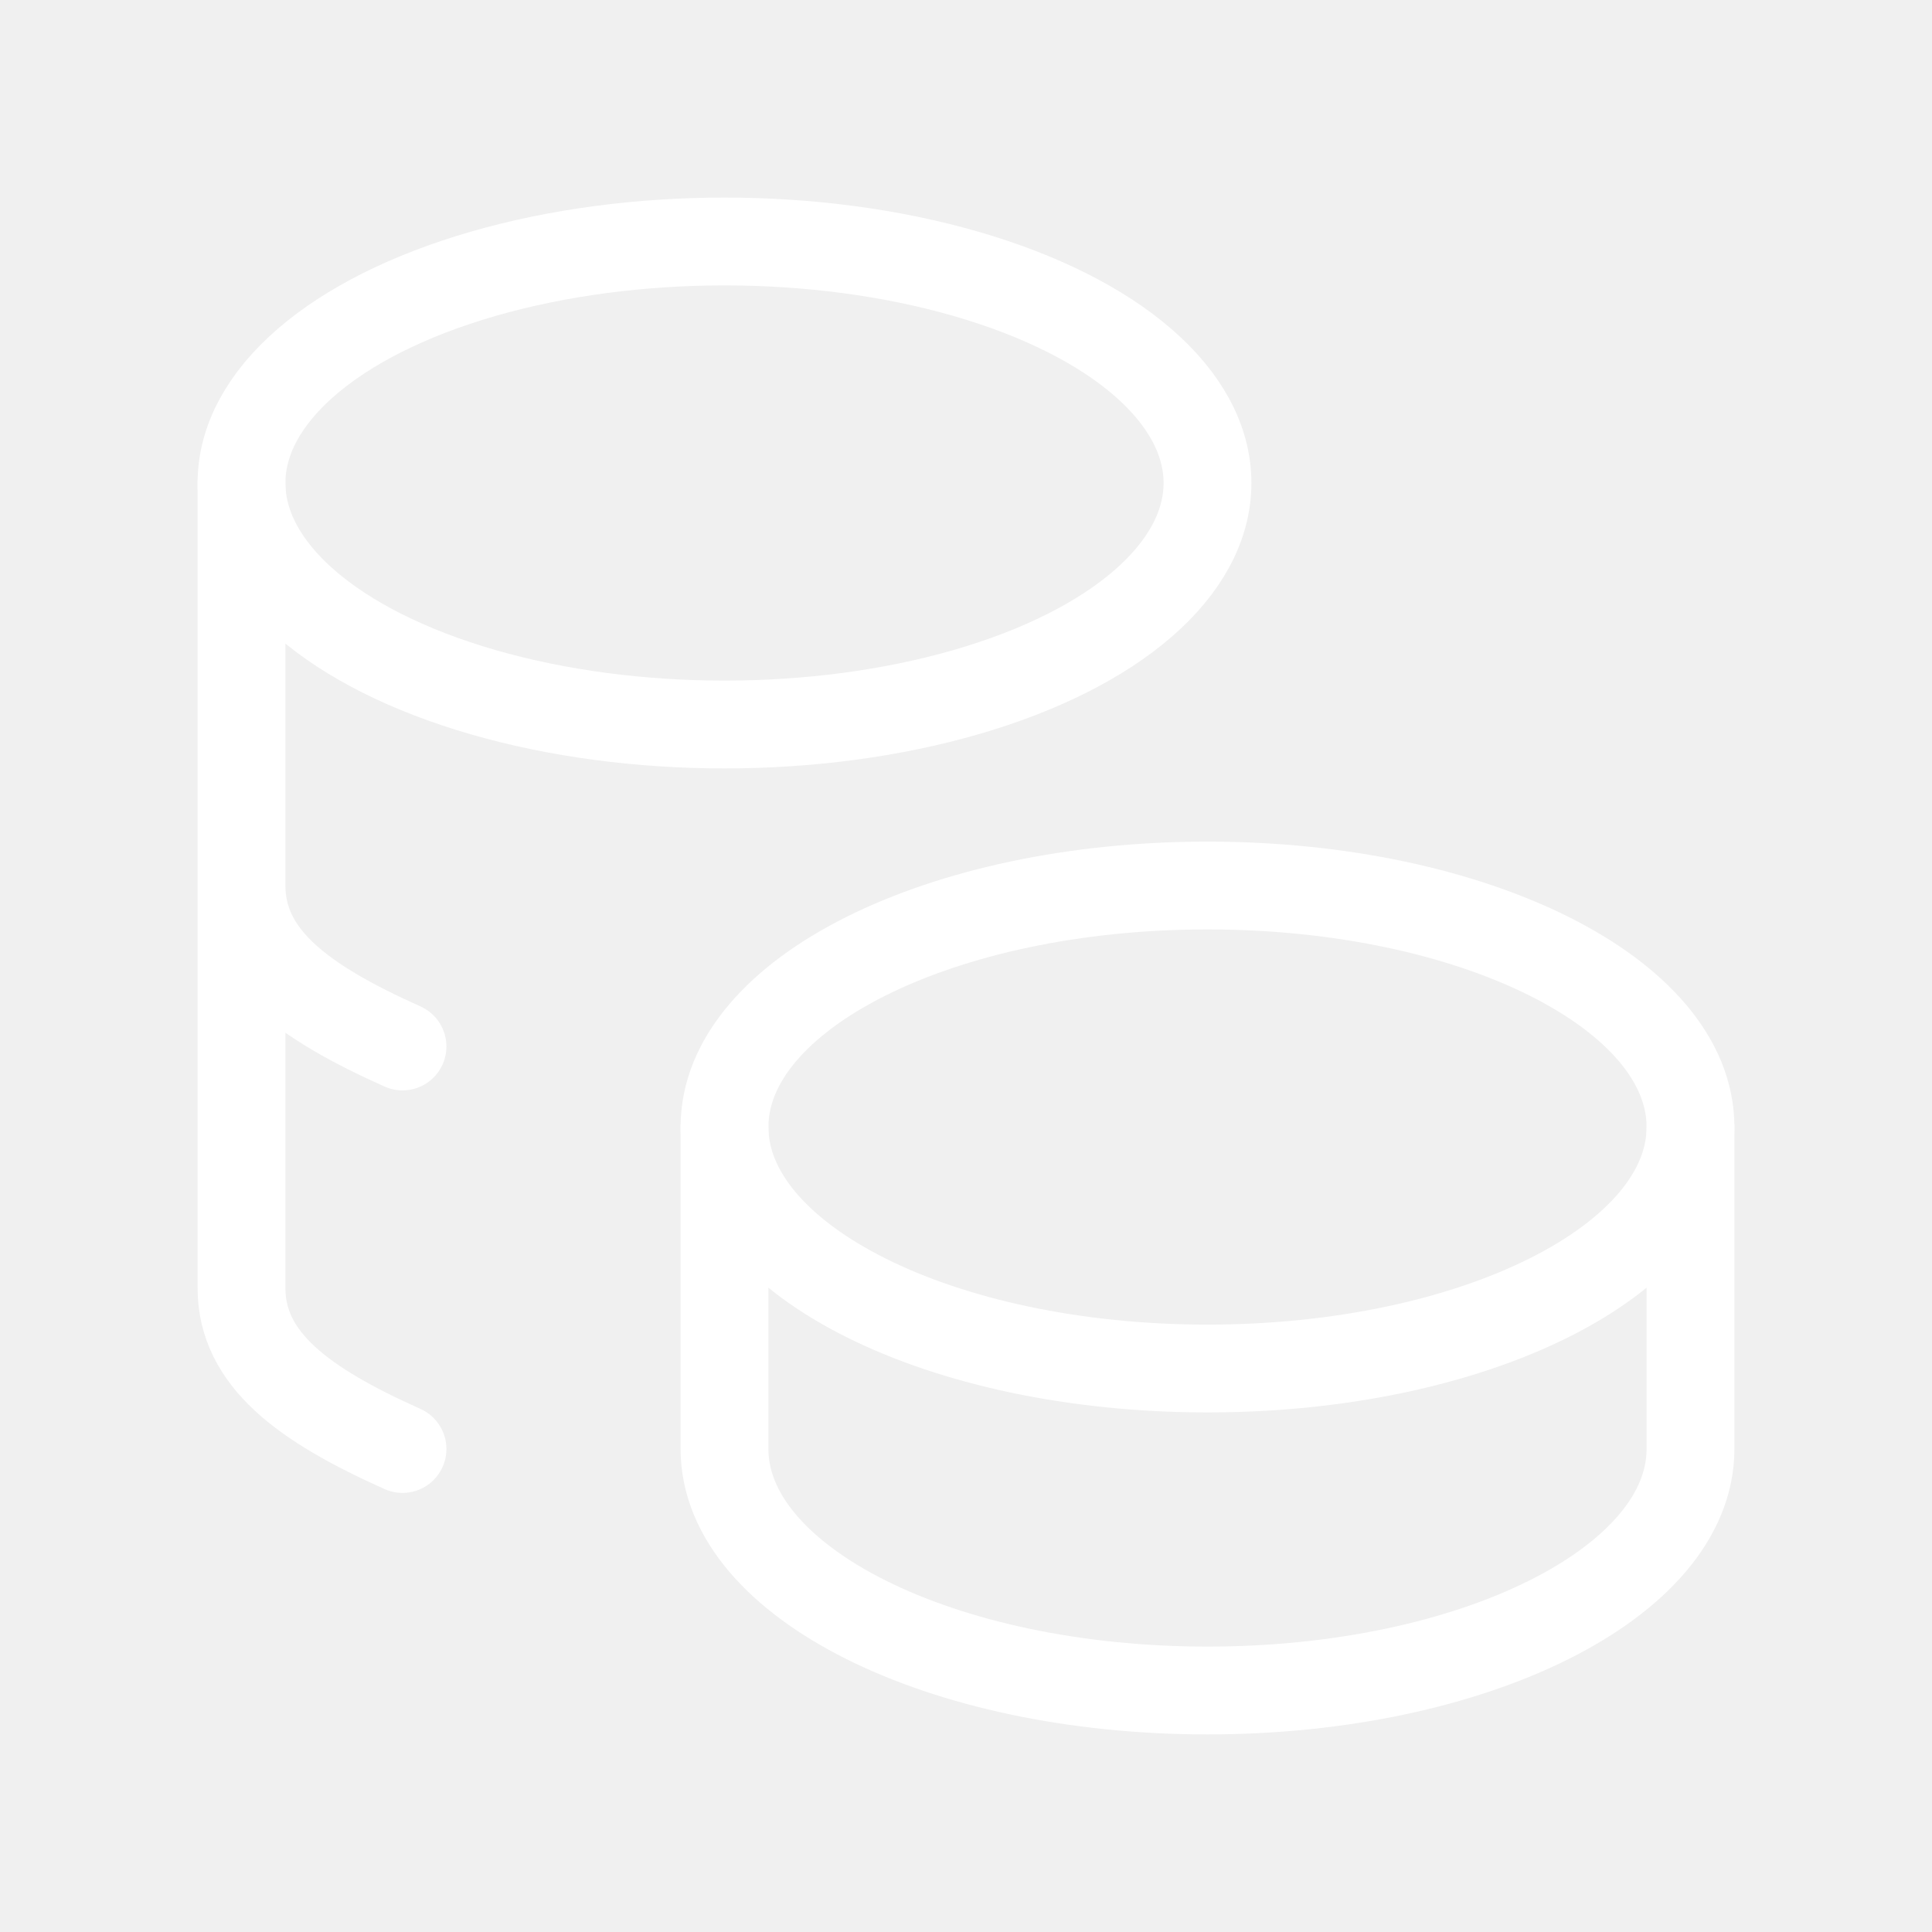
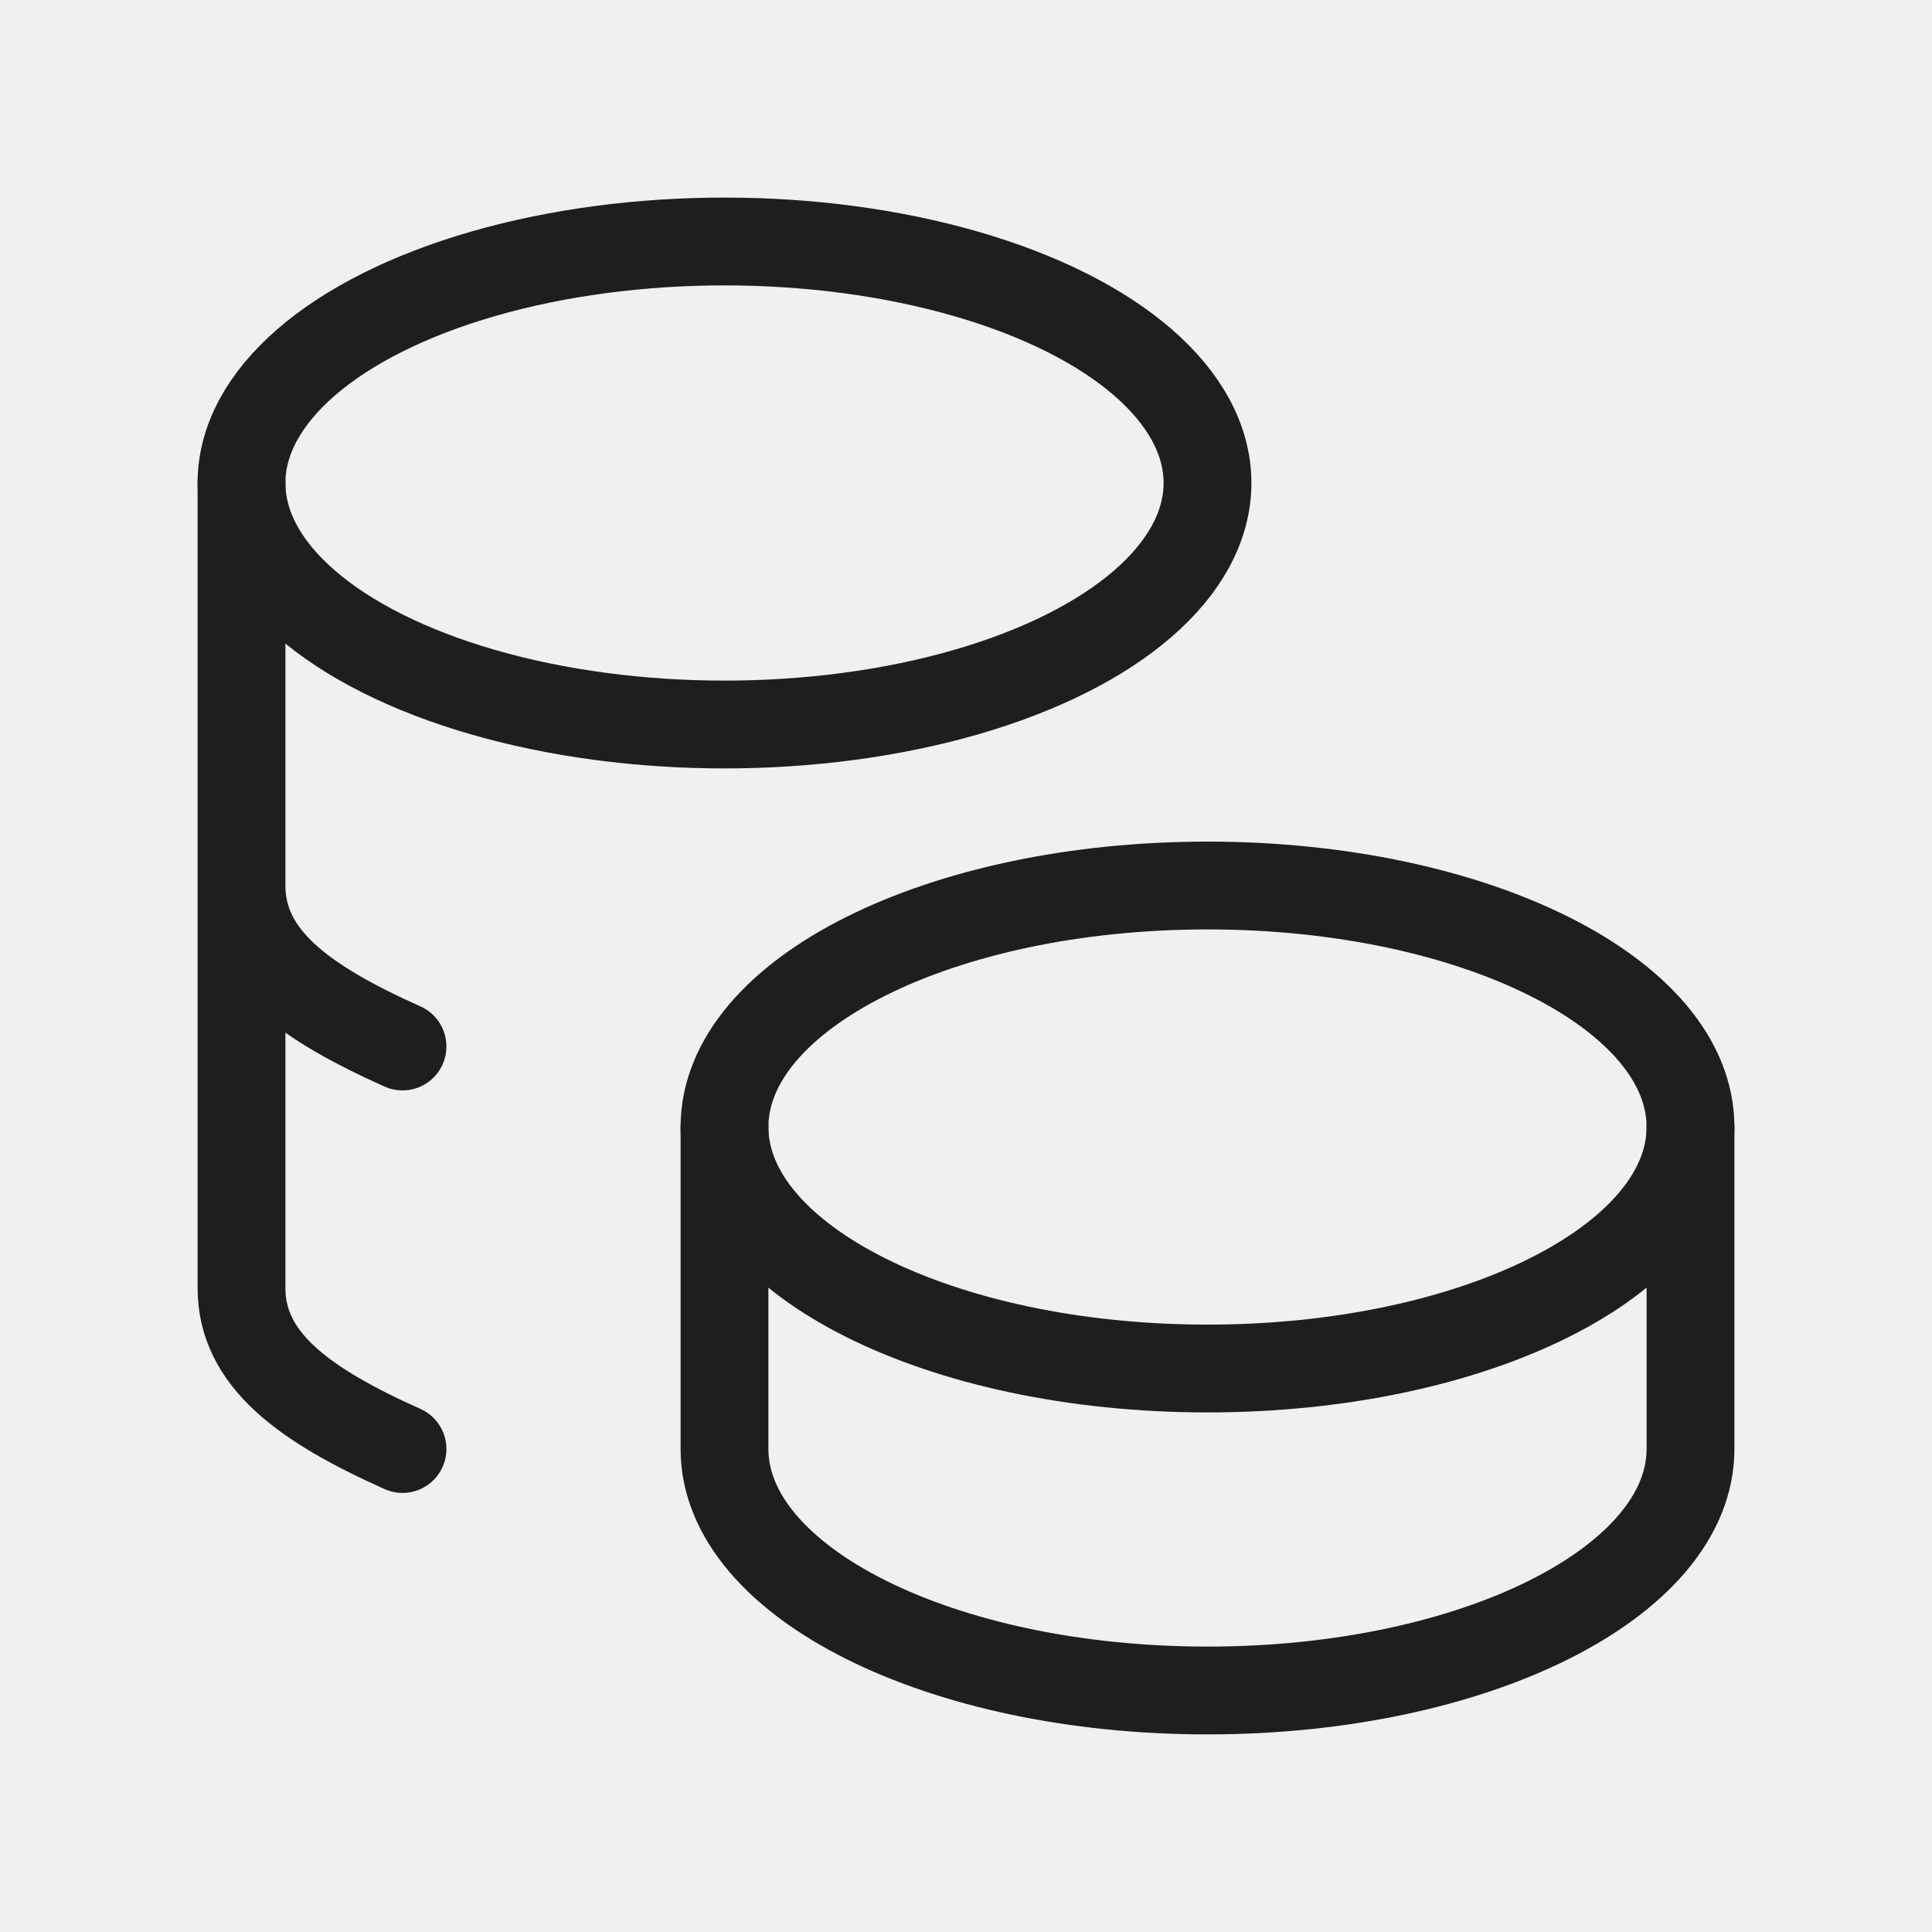
<svg xmlns="http://www.w3.org/2000/svg" width="44" height="44" fill="none">
-   <g clip-path="url(#clip0_32_35847)" stroke="#fff" stroke-width="2" stroke-linecap="round" stroke-linejoin="round">
-     <path d="M16.5 25.667c0 3.038 4.924 5.5 11 5.5s11-2.462 11-5.5-4.924-5.5-11-5.5-11 2.462-11 5.5z" />
+   <g clip-path="url(#clip0_8_4010)" stroke="#1E1E1E" stroke-width="2" stroke-linecap="round" stroke-linejoin="round">
+     <path d="M16.5 25.667c0 3.037 4.924 5.5 11 5.5s11-2.463 11-5.5c0-3.038-4.924-5.5-11-5.5s-11 2.462-11 5.5z" />
    <path d="M16.5 25.667V33c0 3.036 4.924 5.5 11 5.5s11-2.464 11-5.5v-7.333M5.5 11c0 1.965 2.097 3.78 5.5 4.763 3.403.983 7.597.983 11 0 3.403-.983 5.5-2.798 5.5-4.763 0-1.965-2.097-3.78-5.5-4.763-3.403-.983-7.597-.983-11 0C7.597 7.22 5.5 9.035 5.5 11z" />
    <path d="M5.5 11v18.333c0 1.628 1.415 2.659 3.667 3.667M5.5 20.167c0 1.628 1.415 2.658 3.667 3.666" />
  </g>
  <defs>
-     <clipPath id="clip0_32_35847">
+     <clipPath id="clip0_8_4010">
      <path fill="#fff" d="M0 0h44v44H0z" />
    </clipPath>
  </defs>
</svg>
